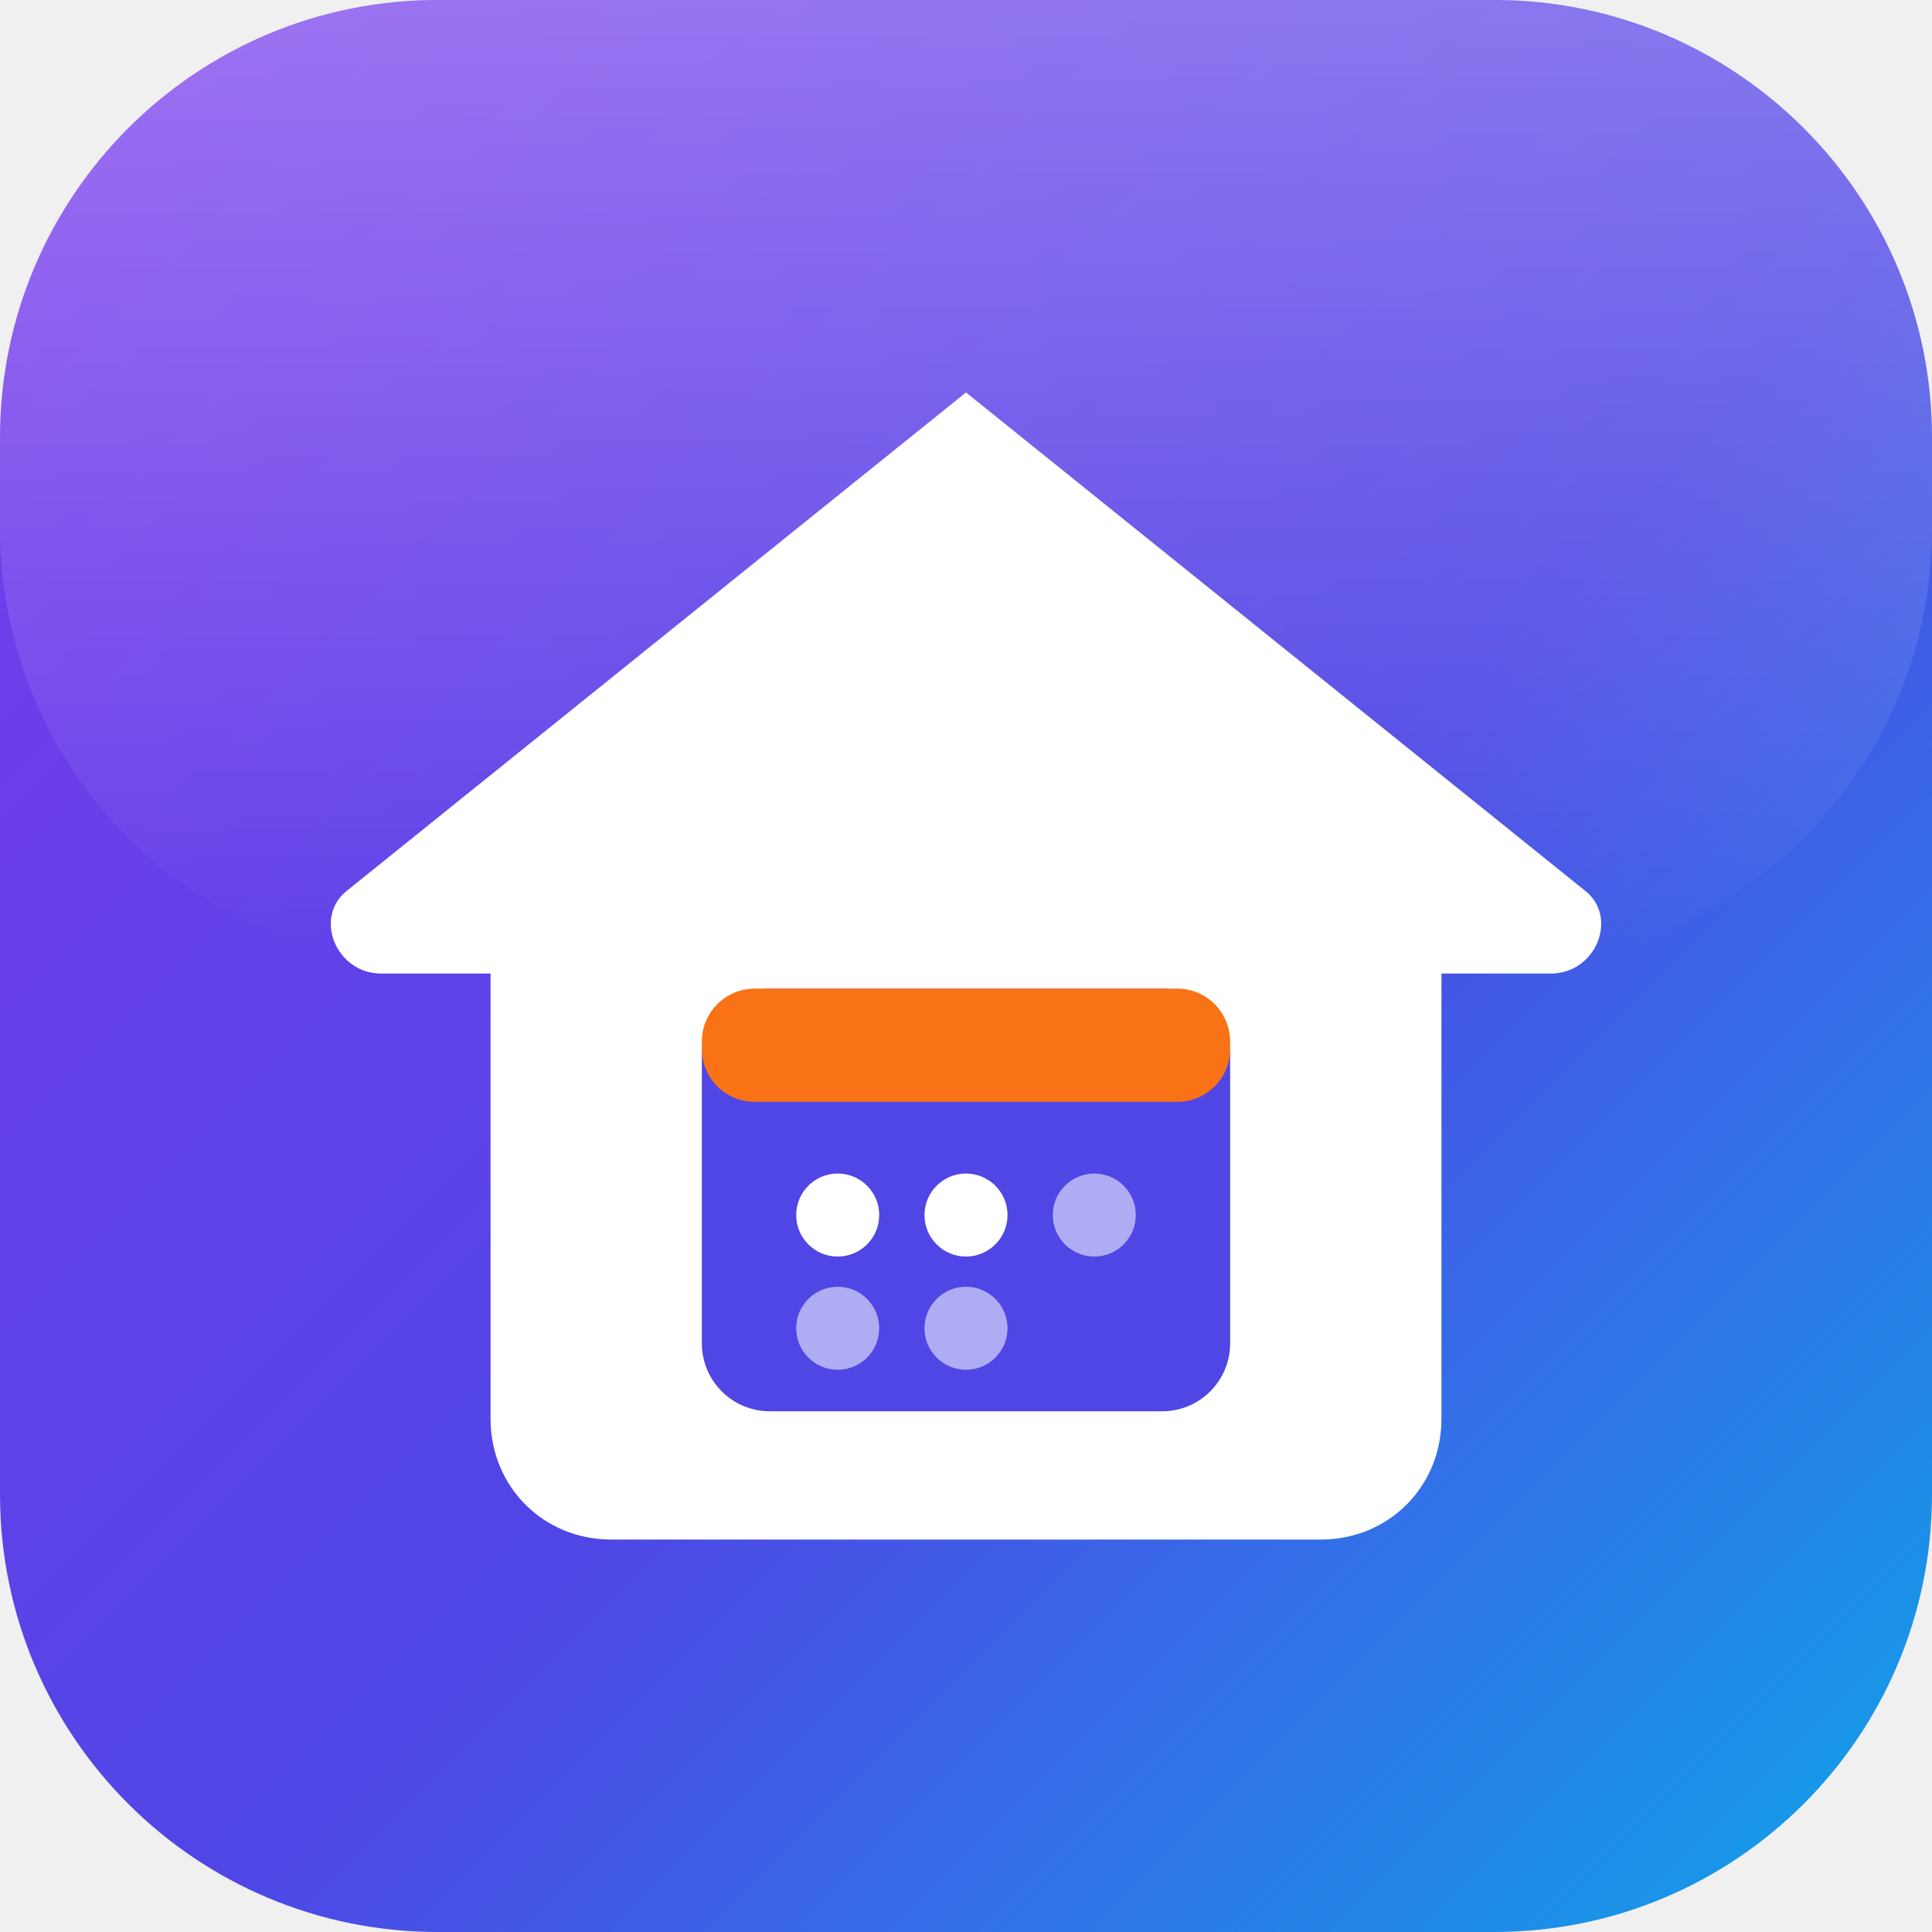
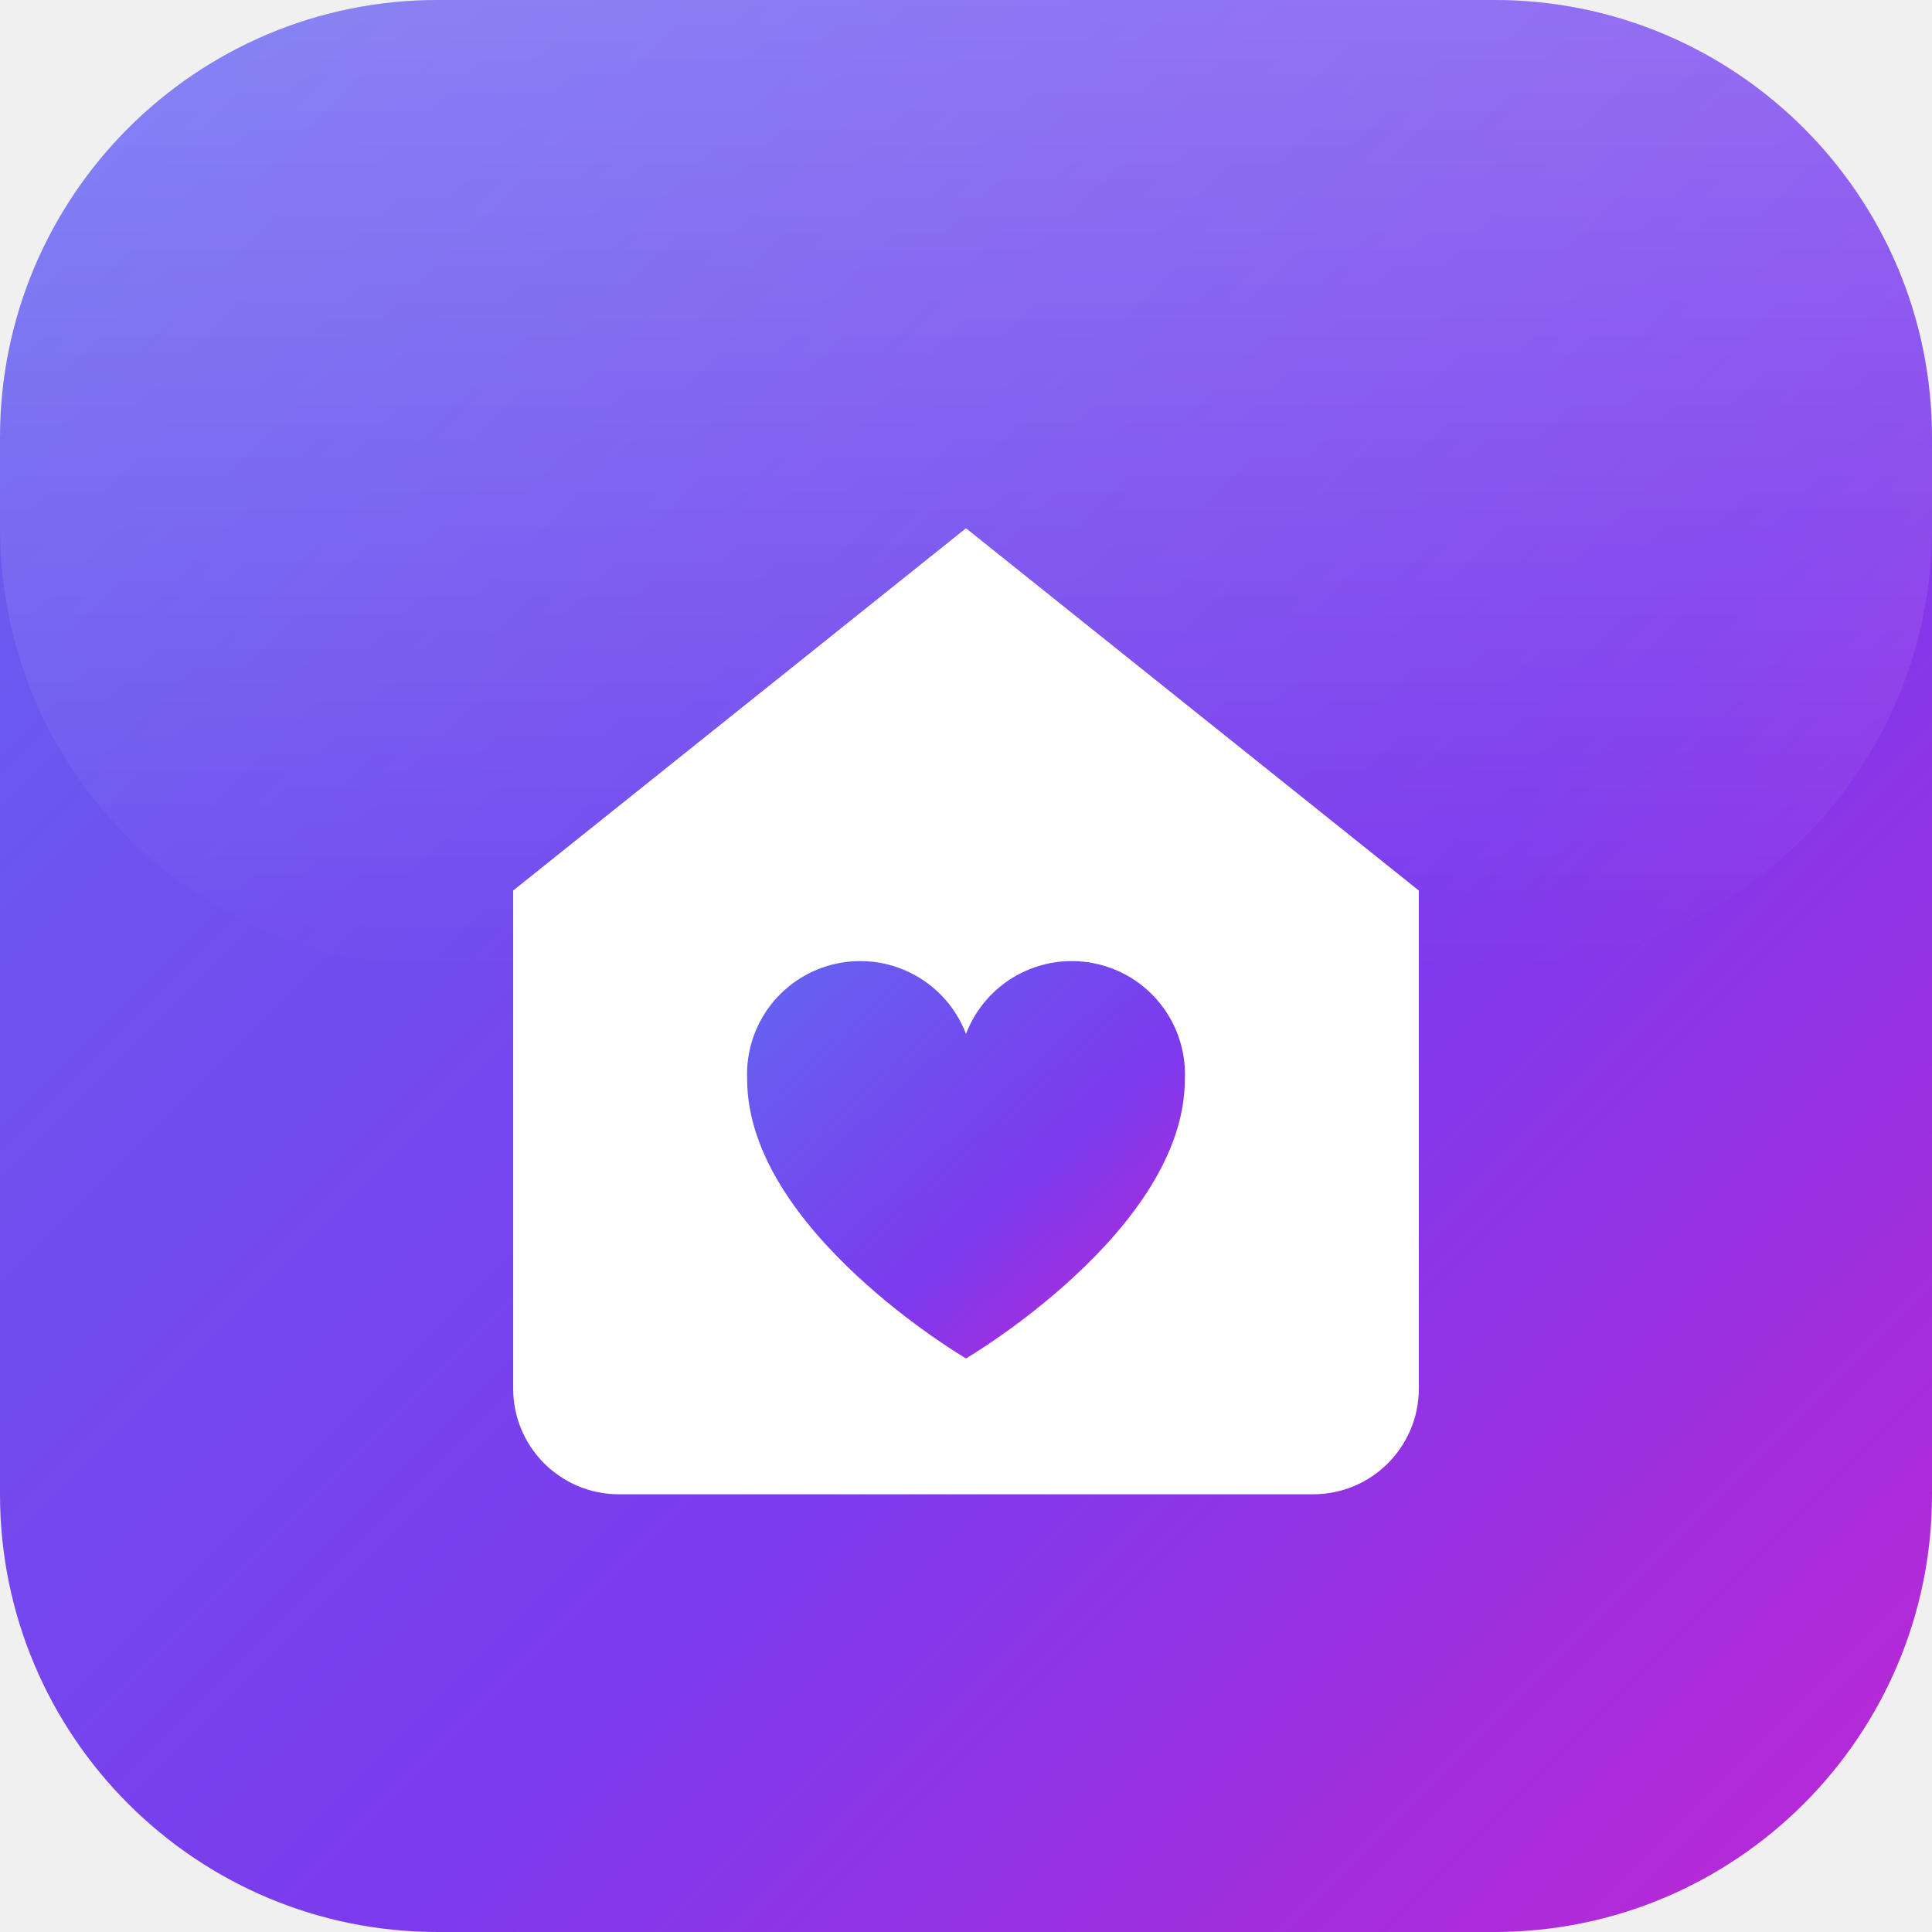
<svg xmlns="http://www.w3.org/2000/svg" viewBox="0 0 512 512">
  <defs>
    <linearGradient id="bg" x1="0" y1="0" x2="1" y2="1">
-       <stop offset="0" stop-color="#7c3aed" />
-       <stop offset="0.55" stop-color="#4f46e5" />
-       <stop offset="1" stop-color="#0ea5e9" />
+       <stop offset="0" stop-color="#6366F1" />
+       <stop offset="0.6" stop-color="#7C3AED" />
+       <stop offset="1" stop-color="#C026D3" />
    </linearGradient>
    <linearGradient id="hl" x1="0" y1="0" x2="0" y2="1">
-       <stop offset="0" stop-color="#fff" stop-opacity="0.28" />
+       <stop offset="0" stop-color="#fff" stop-opacity="0.22" />
      <stop offset="1" stop-color="#fff" stop-opacity="0" />
    </linearGradient>
  </defs>
  <rect width="512" height="512" rx="116" fill="url(#bg)" />
  <rect width="512" height="256" rx="116" fill="url(#hl)" />
-   <path d="M256 104 92 236c-9 7-3 22 9 22h29v118c0 18 14 32 32 32h188c18 0 32-14 32-32V258h29c12 0 18-15 9-22L256 104Z" fill="#fff" />
-   <rect x="186" y="262" width="140" height="112" rx="18" fill="#4f46e5" />
-   <rect x="186" y="262" width="140" height="30" rx="14" fill="#f97316" />
-   <circle cx="222" cy="322" r="11" fill="#fff" />
-   <circle cx="256" cy="322" r="11" fill="#fff" />
-   <circle cx="290" cy="322" r="11" fill="#fff" fill-opacity="0.55" />
-   <circle cx="222" cy="352" r="11" fill="#fff" fill-opacity="0.55" />
-   <circle cx="256" cy="352" r="11" fill="#fff" fill-opacity="0.55" />
+   <g transform="translate(256 262) scale(1) translate(-256 -262)">
+     <path d="M136 236 256 140l120 96v132a28 28 0 0 1-28 28H164a28 28 0 0 1-28-28Z" fill="#fff" />
+     <path d="M256 360s-58-34-58-74a30 30 0 0 1 58-12 30 30 0 0 1 58 12c0 40-58 74-58 74Z" fill="url(#bg)" />
+   </g>
</svg>
